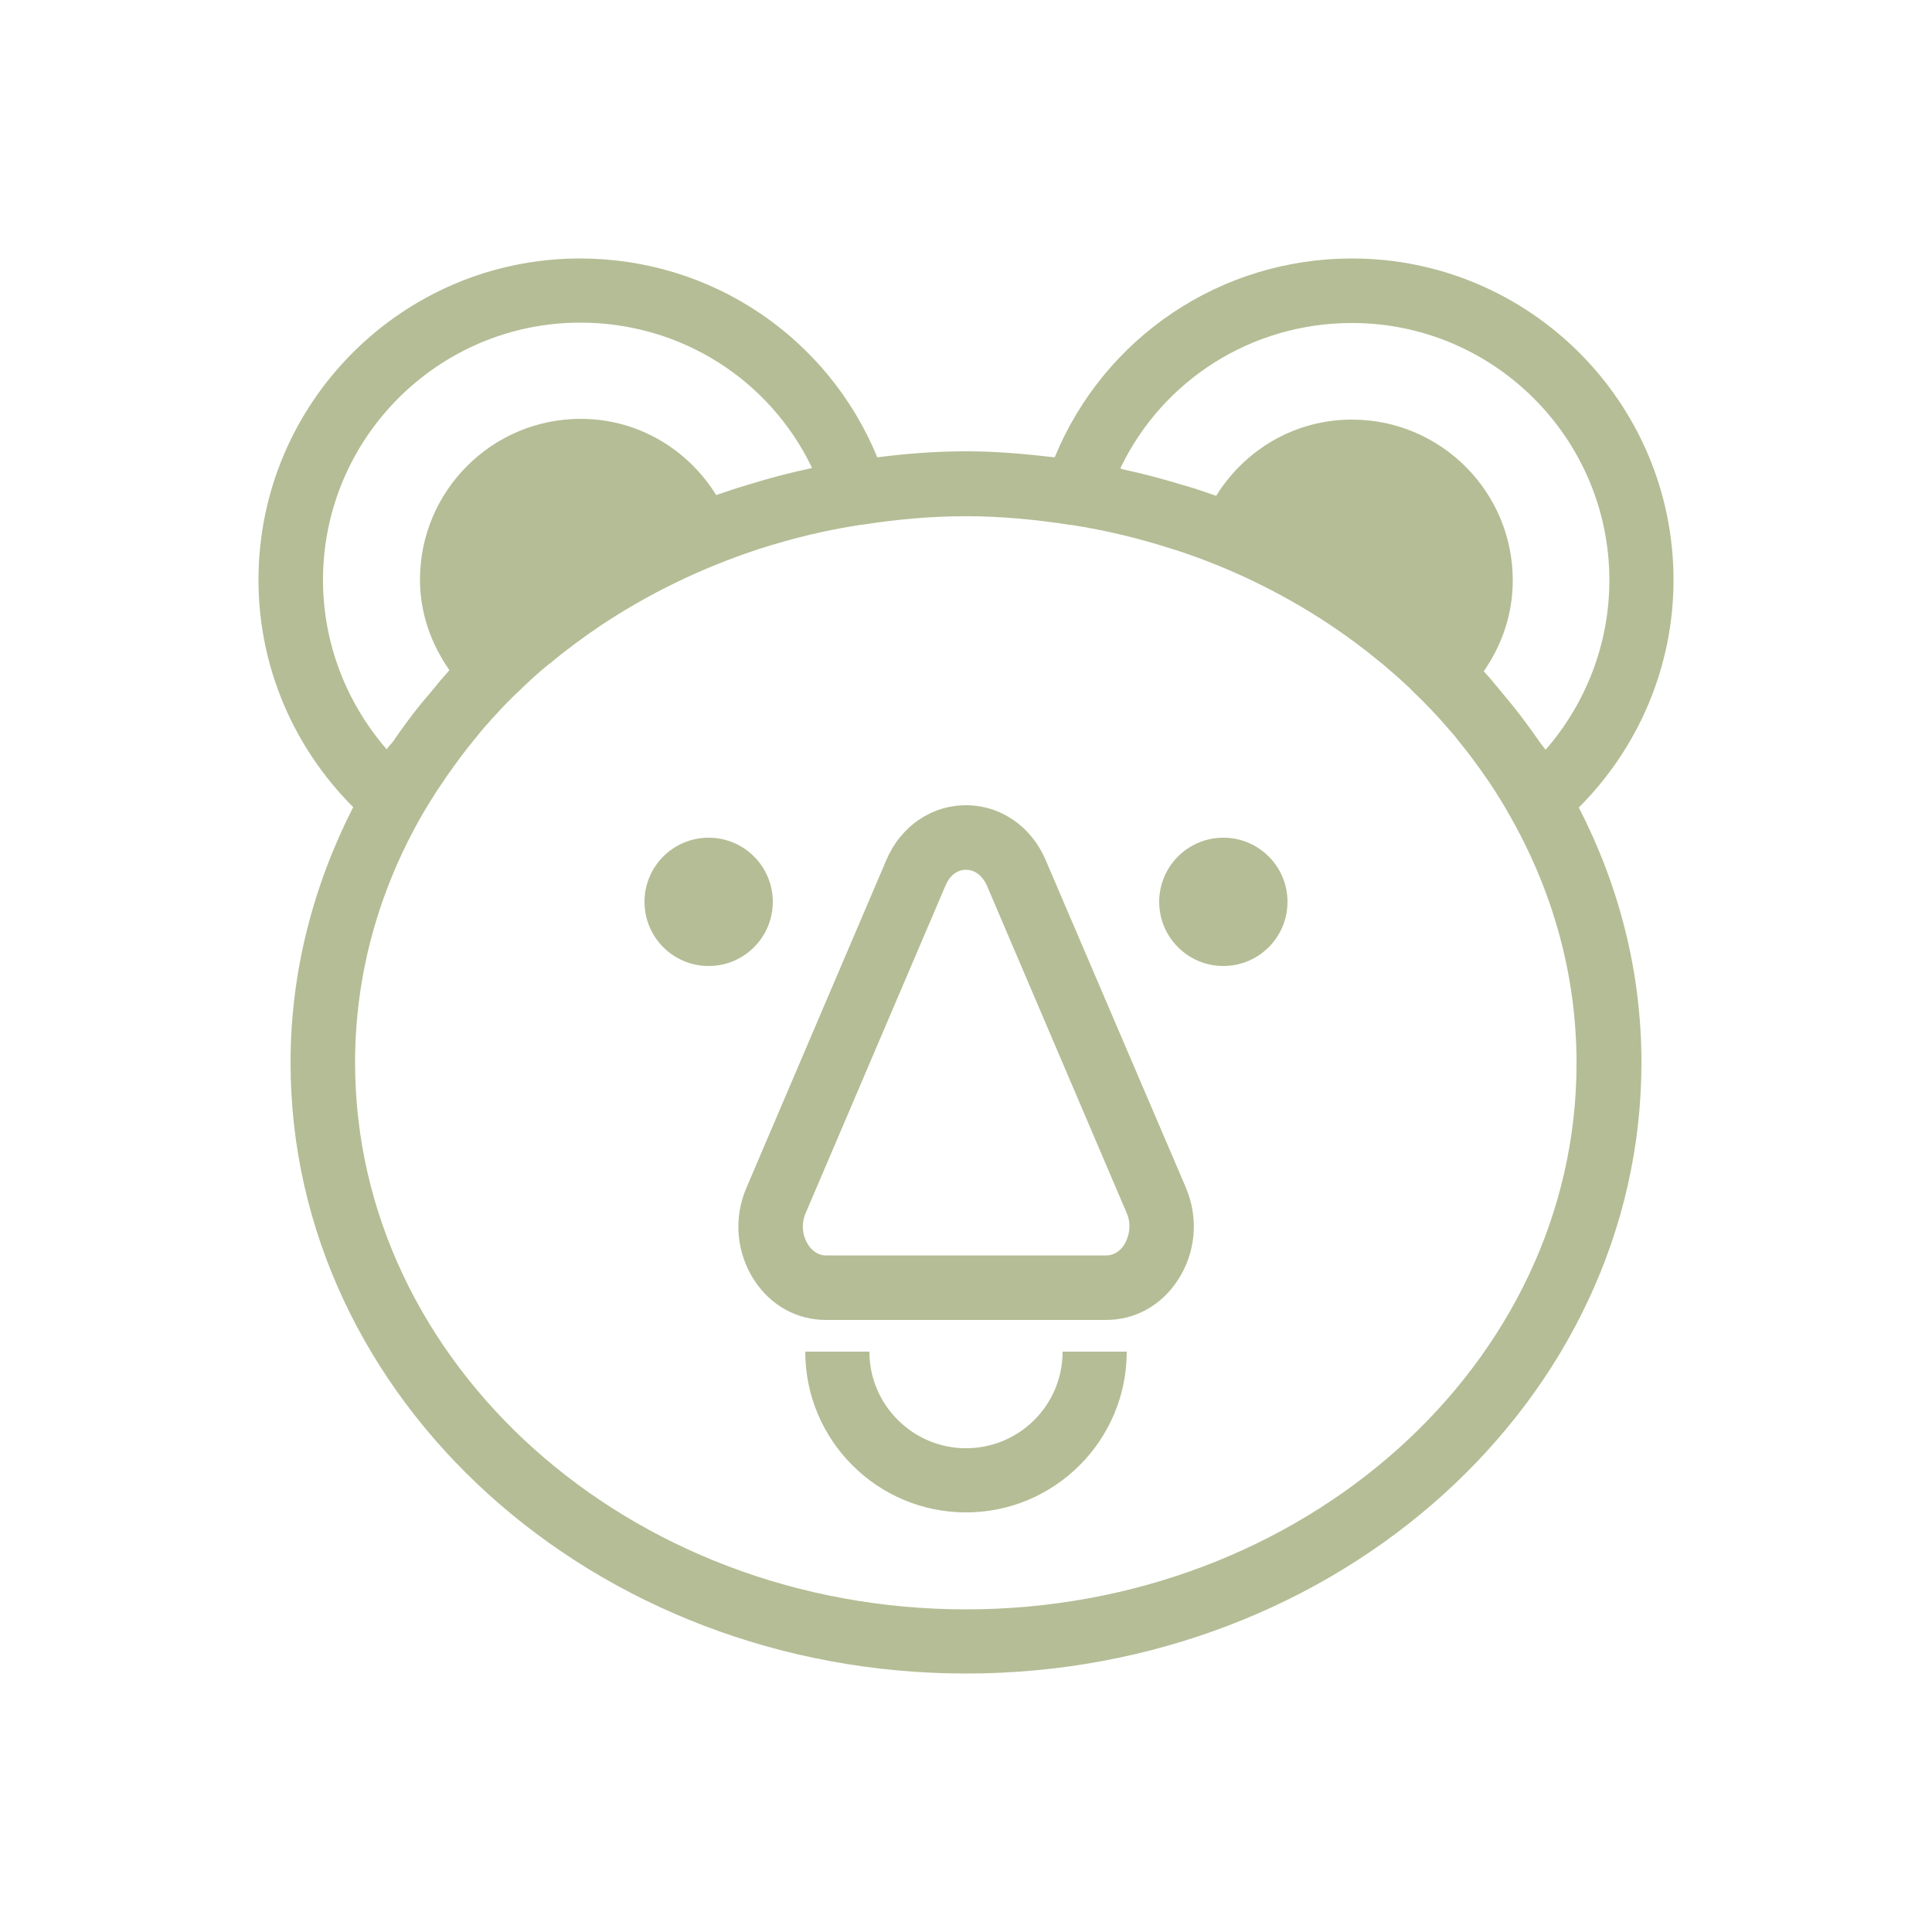
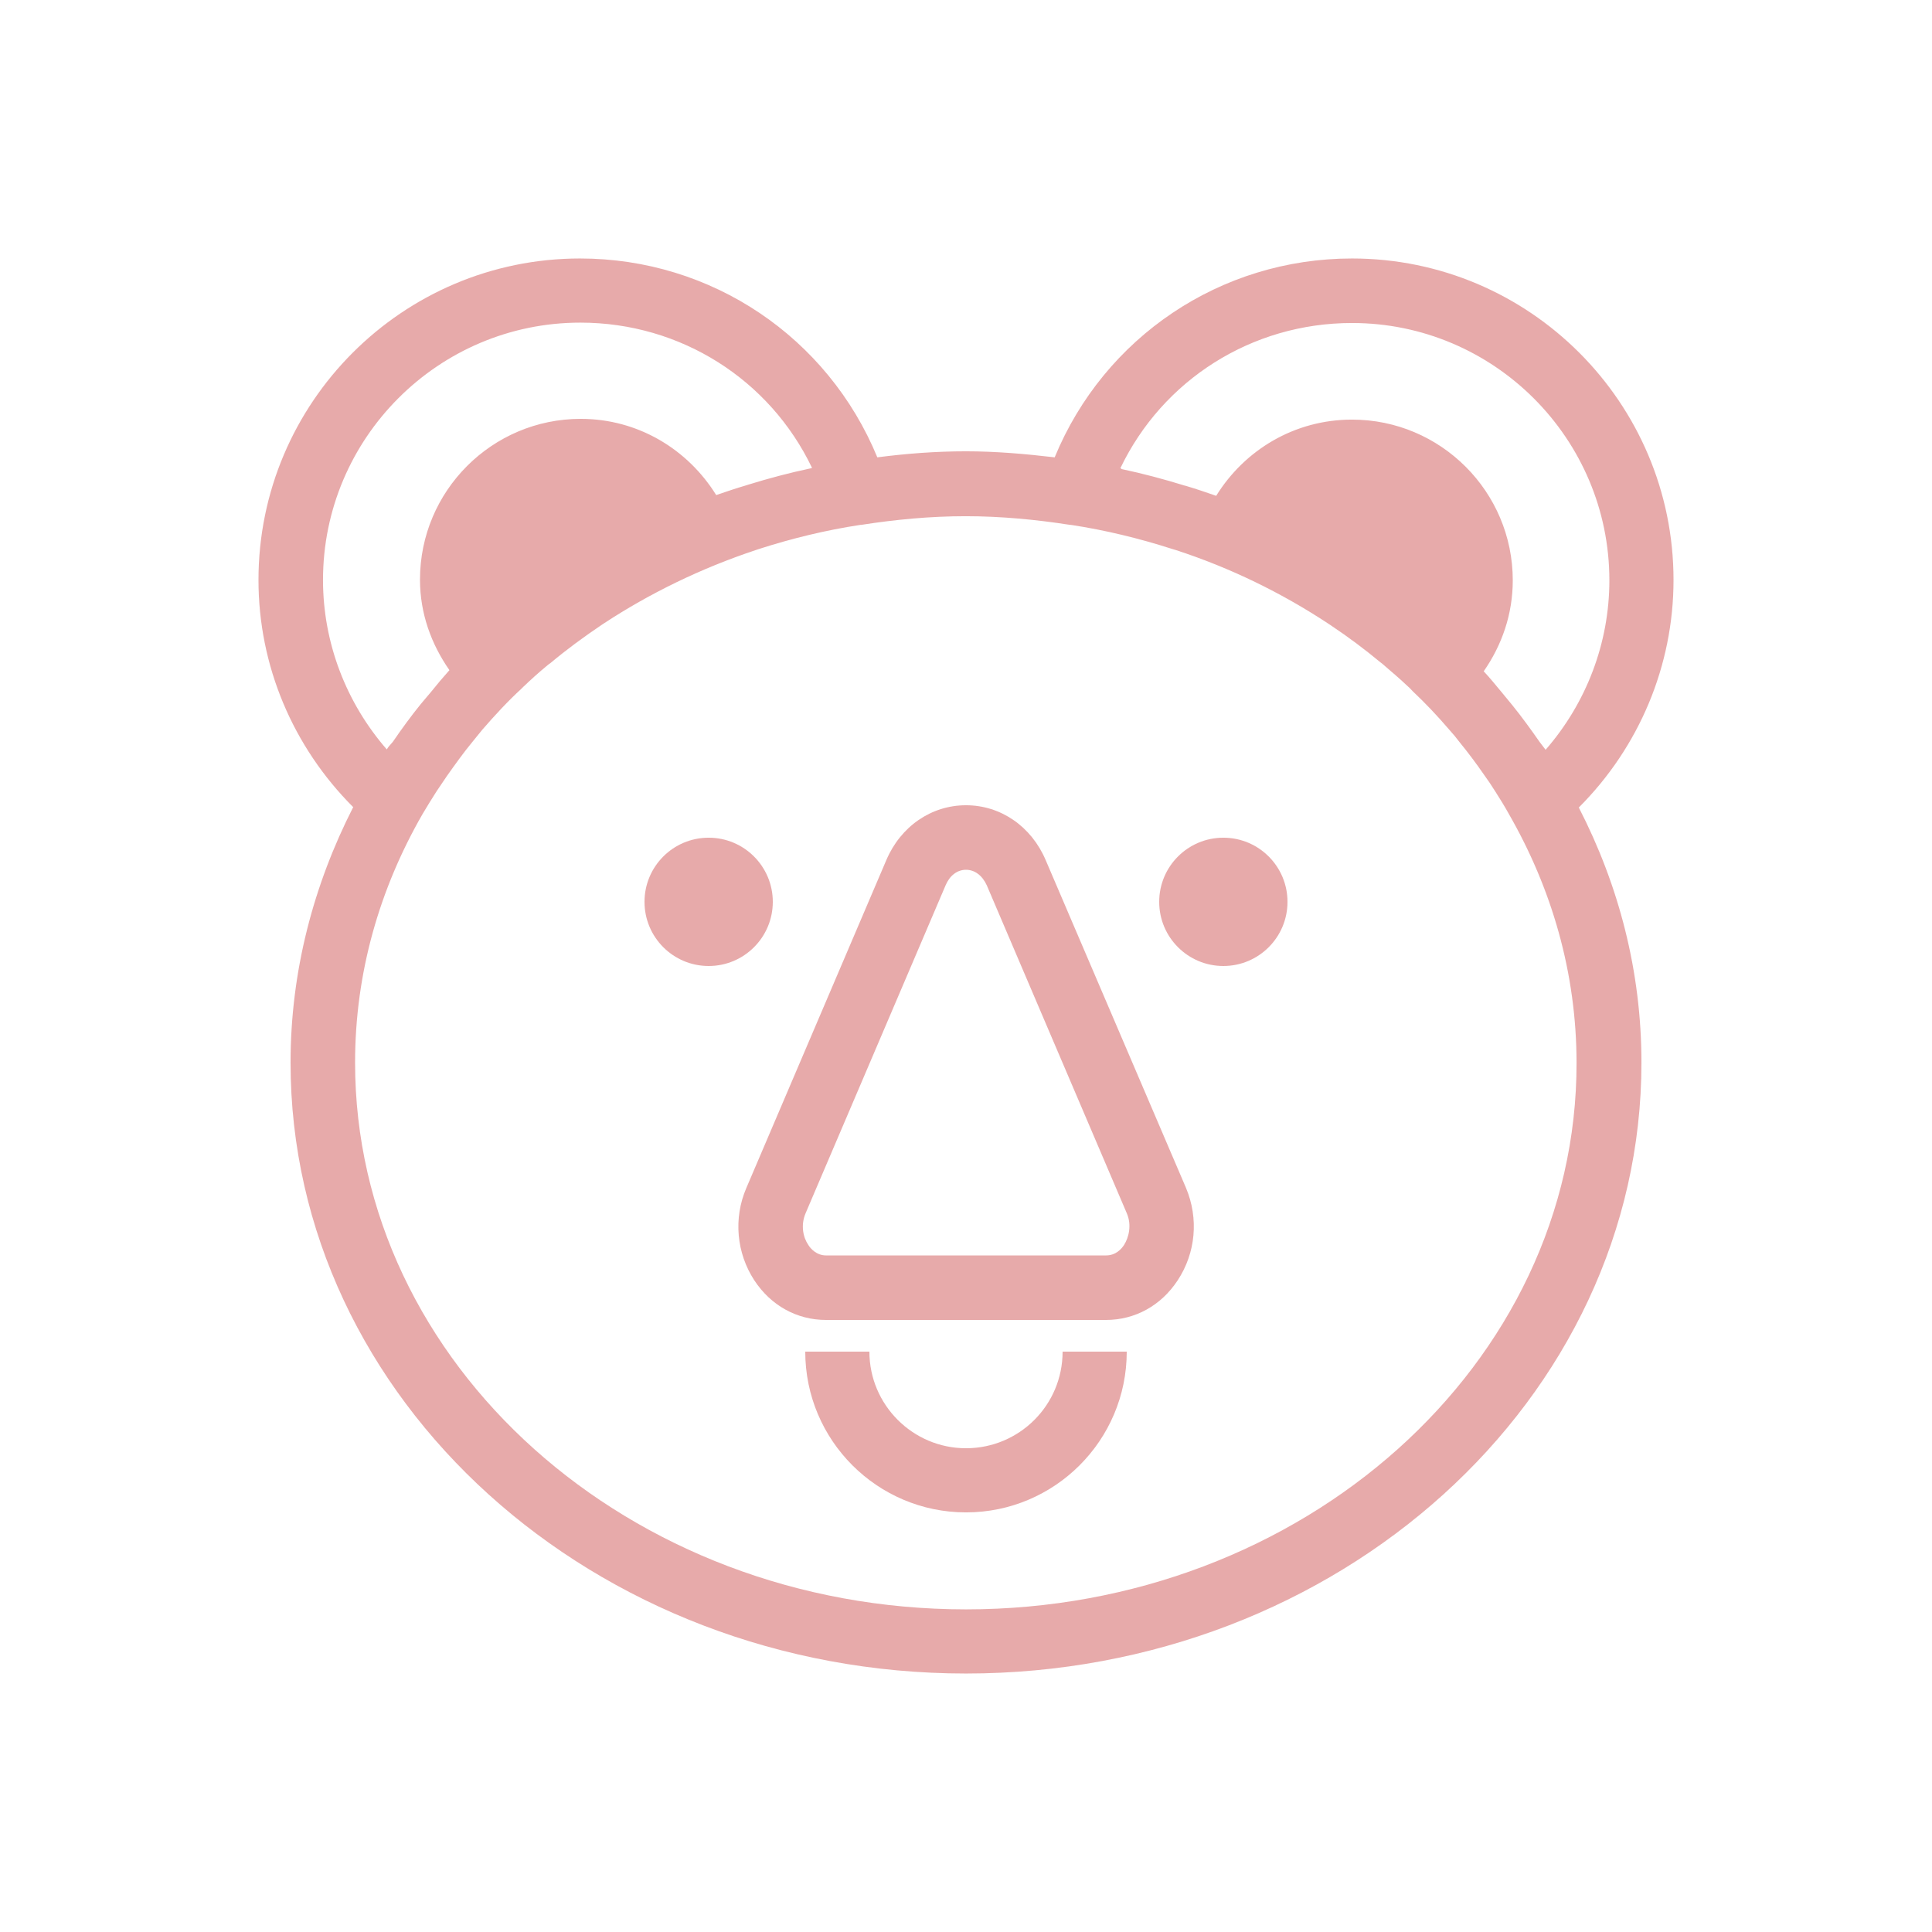
- <svg xmlns="http://www.w3.org/2000/svg" fill="rgba(106, 124, 44, .5)" version="1.1" x="0px" y="0px" viewBox="0 0 512 512" enable-background="new 0 0 512 512" xml:space="preserve">
+ <svg xmlns="http://www.w3.org/2000/svg" fill="rgba(209, 87, 87, .5)" version="1.1" x="0px" y="0px" viewBox="0 0 512 512" enable-background="new 0 0 512 512" xml:space="preserve">
  <g>
    <path d="M443.5,153.7c0-47-38.2-85.2-85.2-85.2c-34.9,0-65.7,20.9-78.8,52.7c-7.7-0.9-15.5-1.6-23.5-1.6c-8,0-15.8,0.6-23.5,1.6   c-13.1-31.8-43.9-52.7-78.8-52.7c-47,0-85.2,38.2-85.2,85.2c0,22.7,9.1,44.2,25.1,60.2C83.1,234.5,77,257.4,77,281.6   c0,89.3,80.3,161.9,179,161.9s179-72.6,179-161.9c0-24.2-6-47-16.6-67.6C434.4,198,443.5,176.4,443.5,153.7z M296.9,124.1   c11.2-23.4,34.8-38.5,61.4-38.5c37.6,0,68.2,30.6,68.2,68.2c0,16.6-6.1,32.5-16.9,44.9c-0.5-0.7-1.1-1.4-1.6-2.1   c-2.3-3.3-4.7-6.6-7.2-9.7c-0.9-1.1-1.9-2.3-2.8-3.4c-1.6-1.9-3.1-3.8-4.8-5.6c4.8-6.9,7.7-15.1,7.7-24.1   c0-23.5-19.1-42.6-42.6-42.6c-15.3,0-28.5,8.1-36,20.2c-2.6-0.9-5.2-1.8-7.9-2.6c-0.1,0-0.2-0.1-0.4-0.1   c-5.5-1.7-11.1-3.2-16.8-4.4C297.1,124.1,297,124.1,296.9,124.1z M102.5,198.6c-10.8-12.4-16.9-28.3-16.9-44.9   c0-37.6,30.6-68.2,68.2-68.2c26.6,0,50.2,15.1,61.4,38.5c-0.1,0-0.2,0.1-0.3,0.1c-5.7,1.2-11.3,2.7-16.8,4.4   c-0.1,0-0.2,0.1-0.3,0.1c-2.7,0.8-5.4,1.7-8,2.6c-7.5-12.1-20.7-20.2-35.9-20.2c-23.5,0-42.6,19.1-42.6,42.6c0,9,3,17.1,7.8,24   c-1.7,1.9-3.3,3.8-4.9,5.8c-0.9,1.1-1.8,2.1-2.7,3.2c-2.6,3.2-5,6.5-7.4,10C103.5,197.3,102.9,197.9,102.5,198.6z M256,426.5   c-89.3,0-161.9-65-161.9-144.9c0-23.8,6.5-46.1,17.9-65.9c1.2-2,2.4-4,3.7-6c0.9-1.3,1.8-2.7,2.7-4c2.2-3.1,4.4-6.2,6.8-9.1   c0.9-1.1,1.7-2.1,2.6-3.2c3.3-3.8,6.7-7.5,10.4-10.9c0.2-0.2,0.4-0.4,0.5-0.5c2.1-2,4.2-3.9,6.4-5.7c0.2-0.2,0.5-0.4,0.8-0.6   c4.3-3.6,8.8-6.9,13.4-10c0.2-0.1,0.4-0.3,0.6-0.4c12.3-8.1,25.9-14.7,40.3-19.5c0.3-0.1,0.6-0.2,0.9-0.3c8.7-2.8,17.7-5,26.9-6.4   l0.2,0c9-1.4,18.2-2.3,27.7-2.3c9.4,0,18.7,0.9,27.7,2.3l0.2,0c9.2,1.4,18.2,3.6,26.9,6.4c0.3,0.1,0.6,0.2,1,0.3   c14.4,4.7,27.9,11.3,40.2,19.4c0.3,0.2,0.6,0.4,0.9,0.6c4.5,3,8.9,6.3,13,9.7c0.4,0.3,0.8,0.6,1.1,0.9c2.1,1.8,4.2,3.6,6.2,5.5   c0.5,0.4,0.9,0.9,1.3,1.3c3.4,3.2,6.6,6.6,9.6,10.1c1,1.1,2,2.3,2.9,3.5c2.2,2.7,4.3,5.5,6.3,8.4c1.1,1.5,2.1,3,3.1,4.6   c1.2,1.9,2.4,3.8,3.5,5.8c11.4,19.8,18,42.2,18,66.1C417.9,361.5,345.3,426.5,256,426.5z" />
    <path d="M277.1,227.9c-3.8-8.9-11.9-14.5-21.1-14.5c0,0,0,0,0,0c-9.2,0-17.3,5.6-21.1,14.5l-37.1,86.9c-3.5,8.1-2.6,17.3,2.1,24.5   c4.4,6.7,11.3,10.5,19,10.5h74.2c7.7,0,14.6-3.8,19-10.5c4.8-7.3,5.6-16.4,2.2-24.5L277.1,227.9z M297.9,329.9   c-0.7,1.1-2.2,2.8-4.8,2.8h-74.2c-2.5,0-4.1-1.8-4.7-2.8c-1.3-1.9-2.1-5.1-0.7-8.4l37.1-86.9c1.1-2.6,3.1-4.1,5.4-4.1   c2.3,0,4.3,1.5,5.5,4.1l37.1,86.9C300,324.7,299.1,328,297.9,329.9z" />
    <path d="M256,383.8c-14.1,0-25.6-11.5-25.6-25.6h-17c0,23.5,19.1,42.6,42.6,42.6s42.6-19.1,42.6-42.6h-17   C281.6,372.4,270.1,383.8,256,383.8z" />
    <circle cx="187.8" cy="239" r="17" />
    <circle cx="324.2" cy="239" r="17" />
  </g>
</svg>
